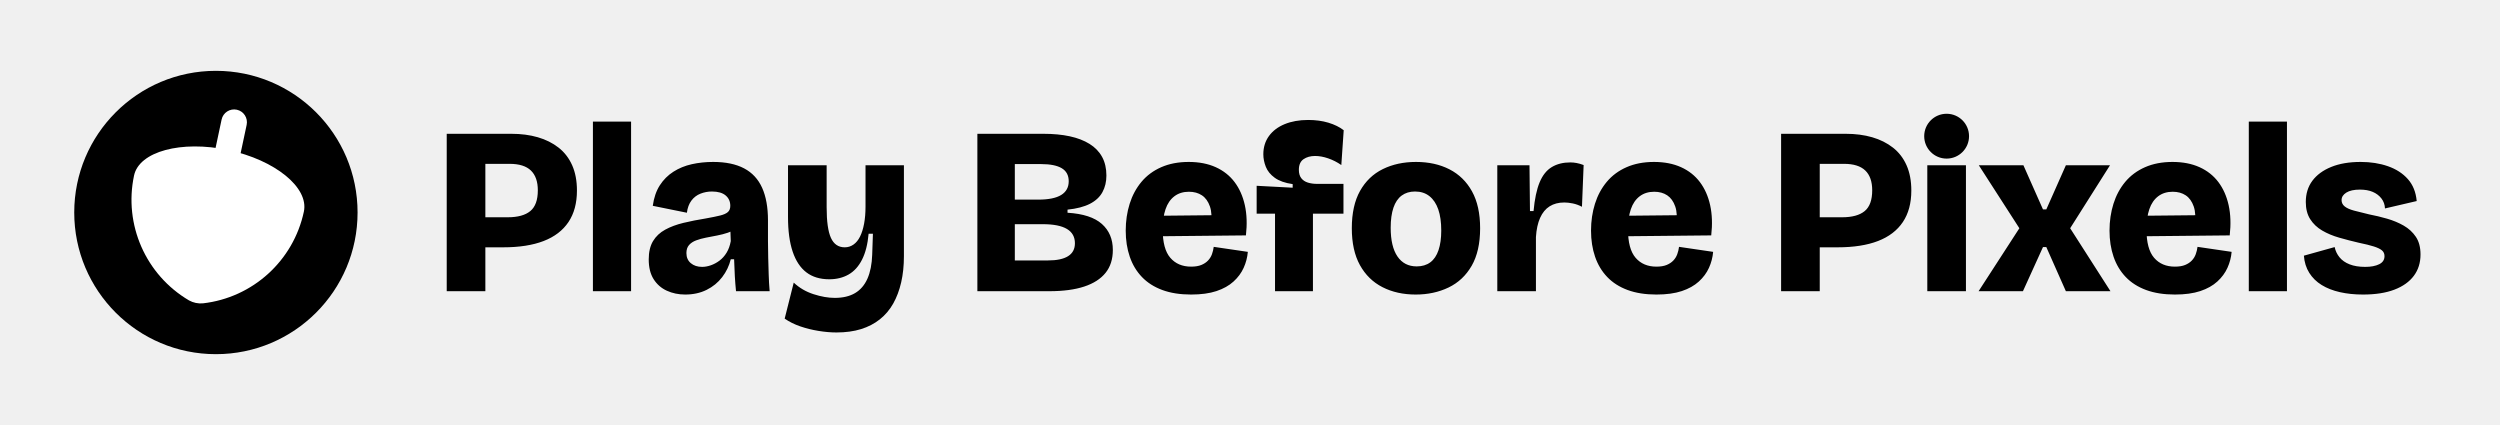
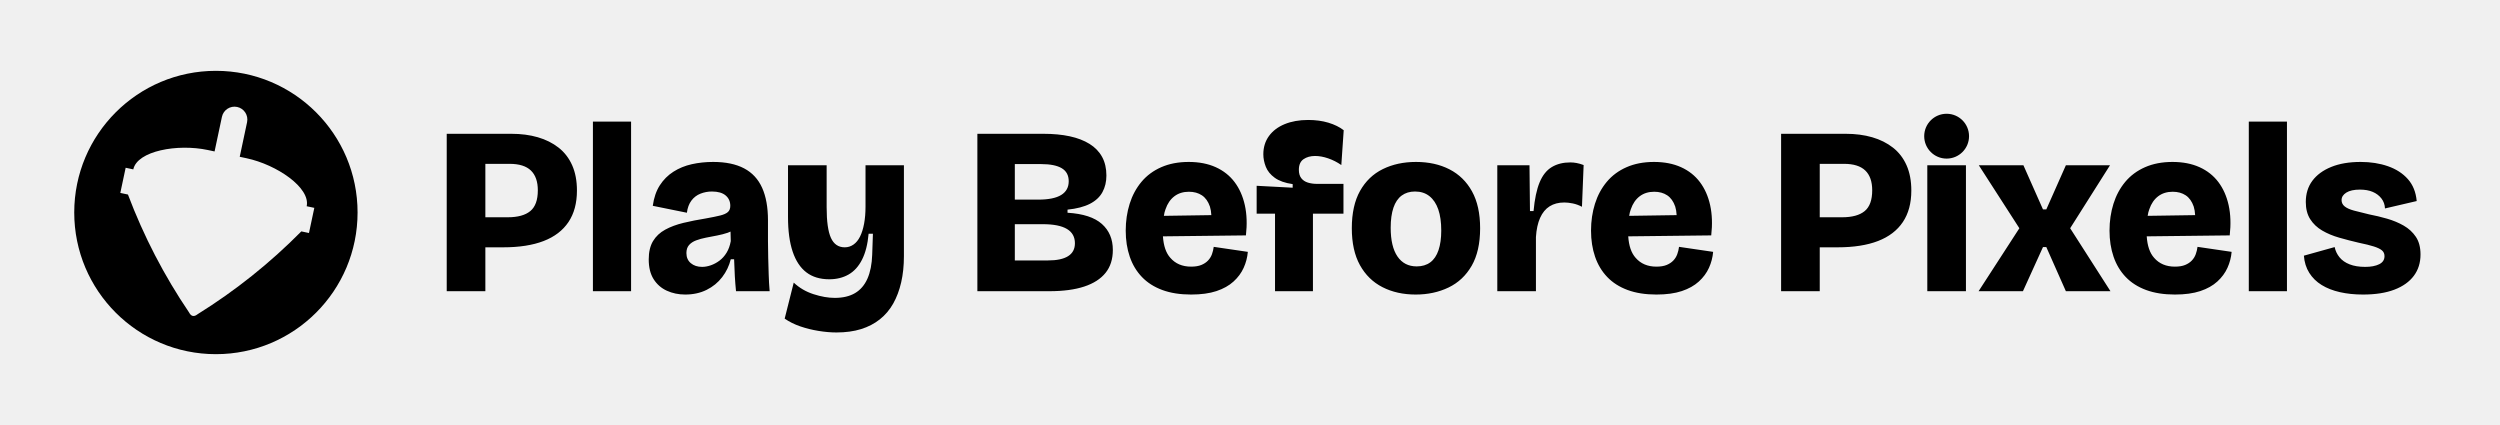
<svg xmlns="http://www.w3.org/2000/svg" viewBox="-297 -1221 10453.8 1782" width="1000" height="170" role="img" aria-label="Play Before Pixels">
-   <circle cx="594" cy="-330" r="594" fill="#000000" />
-   <g transform="translate(594 -330) scale(0.91) translate(14.08 -87.27) rotate(12)">
-     <path fill="#FFFFFF" d="M-59 -102.5V-336A59 59 0 0 1 59 -336V-102.5Z" />
-     <path fill="#FFFFFF" d="M-400 0A400 205 0 0 1 400 0A538 538 0 0 1 32.57 510.25Q0 520 -32.57 510.25A538 538 0 0 1 -400 0Z" />
-   </g>
-   <path fill="#000000" d="M1680.8 -184V-310H1817.8Q1880.8 -310 1912.3 -336Q1943.8 -362 1943.8 -423Q1943.8 -478 1914.8 -506Q1885.8 -534 1825.8 -534H1680.8V-660H1832.8Q1893.8 -660 1943.8 -645.5Q1993.8 -631 2030.8 -602Q2067.8 -573 2087.8 -528Q2107.8 -483 2107.8 -422Q2107.8 -343 2072.3 -290Q2036.8 -237 1968.3 -210.5Q1899.8 -184 1798.8 -184ZM1561.8 0V-660H1723.8V0ZM2174.8 0V-711H2334.8V0ZM2561.8 14Q2519.8 14 2484.8 -2Q2449.8 -18 2429.3 -50.5Q2408.8 -83 2408.8 -133Q2408.8 -180 2426.8 -210Q2444.8 -240 2477.8 -258Q2510.8 -276 2554.3 -286.5Q2597.8 -297 2647.8 -305Q2686.8 -312 2708.8 -317.5Q2730.8 -323 2740.8 -332Q2750.8 -341 2750.8 -358Q2750.8 -385 2731.3 -401.5Q2711.8 -418 2673.8 -418Q2648.8 -418 2625.8 -409Q2602.8 -400 2587.8 -380Q2572.8 -360 2568.8 -329L2425.8 -358Q2432.8 -409 2455.3 -444Q2477.8 -479 2512.3 -501Q2546.8 -523 2589.3 -532.5Q2631.8 -542 2678.8 -542Q2757.8 -542 2808.8 -515Q2859.8 -488 2884.3 -433.5Q2908.8 -379 2908.8 -297V-210Q2908.8 -176 2909.8 -140.5Q2910.8 -105 2911.8 -70Q2912.8 -35 2915.8 0H2774.8Q2771.8 -29 2769.8 -63Q2767.8 -97 2766.8 -134H2752.8Q2742.8 -93 2716.8 -59Q2690.8 -25 2651.3 -5.5Q2611.8 14 2561.8 14ZM2632.8 -102Q2649.8 -102 2668.8 -108.5Q2687.8 -115 2705.3 -128Q2722.8 -141 2735.3 -161.5Q2747.8 -182 2752.8 -210L2750.8 -266L2774.8 -265Q2760.8 -252 2739.8 -245Q2718.8 -238 2695.3 -233.5Q2671.8 -229 2648.8 -224.5Q2625.8 -220 2607.3 -213Q2588.8 -206 2577.8 -193.5Q2566.8 -181 2566.8 -160Q2566.8 -133 2585.3 -117.5Q2603.8 -102 2632.8 -102ZM3195.8 173Q3160.8 173 3120.8 166.5Q3080.8 160 3044.3 147.5Q3007.8 135 2978.8 115L3016.8 -36Q3051.8 -3 3099.8 12.5Q3147.8 28 3188.8 28Q3239.8 28 3273.8 8Q3307.8 -12 3325.8 -52.5Q3343.8 -93 3345.8 -153L3348.8 -241H3330.8Q3324.8 -175 3303.3 -132.5Q3281.8 -90 3246.8 -70Q3211.8 -50 3165.8 -50Q3107.8 -50 3069.8 -79Q3031.8 -108 3012.3 -166Q2992.8 -224 2992.8 -311V-528H3154.8V-352Q3154.8 -263 3172.8 -223.5Q3190.8 -184 3230.8 -184Q3250.8 -184 3267.3 -195.5Q3283.8 -207 3294.8 -229Q3305.8 -251 3311.8 -283Q3317.8 -315 3317.8 -355V-528H3478.8V-147Q3478.8 -87 3467.3 -37Q3455.8 13 3433.8 52Q3411.8 91 3377.8 118Q3343.8 145 3298.8 159Q3253.8 173 3195.8 173ZM3786.8 0V-660H4063.8Q4125.8 -660 4174.3 -649.5Q4222.8 -639 4257.3 -617.5Q4291.8 -596 4309.8 -563Q4327.8 -530 4327.8 -485Q4327.8 -446 4311.3 -415.5Q4294.8 -385 4258.8 -366.5Q4222.8 -348 4164.8 -342V-329Q4262.8 -323 4308.8 -282Q4354.8 -241 4354.8 -173Q4354.8 -115 4324.3 -77Q4293.8 -39 4234.8 -19.5Q4175.8 0 4088.8 0ZM3943.8 -129H4082.8Q4138.8 -129 4167.3 -147Q4195.8 -165 4195.8 -201Q4195.8 -241 4162.3 -261Q4128.8 -281 4060.8 -281H3943.8ZM3943.8 -384H4041.8Q4106.8 -384 4138.3 -403.5Q4169.8 -423 4169.8 -461Q4169.8 -498 4140.8 -515.5Q4111.8 -533 4053.8 -533H3943.8ZM4682.8 14Q4613.8 14 4562.3 -5Q4510.8 -24 4476.8 -59.5Q4442.8 -95 4425.8 -144.5Q4408.8 -194 4408.8 -254Q4408.8 -314 4425.3 -366.5Q4441.8 -419 4474.8 -458.5Q4507.8 -498 4557.8 -520Q4607.8 -542 4672.8 -542Q4737.8 -542 4786.3 -520Q4834.8 -498 4865.3 -457.5Q4895.8 -417 4908.3 -360.5Q4920.8 -304 4912.8 -234L4512.8 -230V-316L4807.8 -319L4765.8 -275Q4772.8 -324 4761.8 -355.5Q4750.8 -387 4728.3 -402Q4705.8 -417 4673.8 -417Q4637.8 -417 4612.8 -398Q4587.8 -379 4575.8 -344Q4563.8 -309 4563.8 -259Q4563.8 -177 4595.8 -140Q4627.8 -103 4682.8 -103Q4708.8 -103 4725.8 -110Q4742.8 -117 4753.8 -128.5Q4764.8 -140 4770.3 -155Q4775.8 -170 4777.8 -186L4920.8 -165Q4917.8 -130 4903.3 -98Q4888.8 -66 4860.8 -40.5Q4832.8 -15 4789.3 -0.5Q4745.8 14 4682.8 14ZM5034.8 0V-325H4957.8V-442L5108.8 -434V-449Q5060.8 -456 5033.8 -475.5Q5006.8 -495 4996.3 -521.5Q4985.8 -548 4985.8 -574Q4985.8 -618 5009.3 -650.5Q5032.8 -683 5075.3 -700.5Q5117.8 -718 5173.8 -718Q5220.8 -718 5258.8 -706.5Q5296.8 -695 5322.8 -675L5312.8 -529Q5286.8 -547 5257.8 -557Q5228.8 -567 5202.8 -567Q5173.8 -567 5154.3 -553.5Q5134.8 -540 5134.8 -509Q5134.8 -487 5144.8 -474Q5154.8 -461 5172.3 -455.5Q5189.8 -450 5211.8 -450H5321.8V-325H5193.8V0ZM5624.8 14Q5545.8 14 5485.3 -17Q5424.8 -48 5390.8 -109.5Q5356.8 -171 5356.8 -264Q5356.8 -359 5391.3 -420.5Q5425.8 -482 5486.8 -512Q5547.8 -542 5625.8 -542Q5705.8 -542 5766.3 -511Q5826.8 -480 5860.8 -418.5Q5894.8 -357 5894.8 -264Q5894.8 -168 5859.3 -106.5Q5823.8 -45 5762.3 -15.5Q5700.8 14 5624.8 14ZM5628.8 -104Q5662.8 -104 5685.8 -121Q5708.8 -138 5720.3 -172Q5731.8 -206 5731.8 -254Q5731.8 -307 5719.3 -343Q5706.8 -379 5682.3 -398.5Q5657.8 -418 5621.8 -418Q5588.8 -418 5565.8 -401Q5542.8 -384 5531.3 -350Q5519.8 -316 5519.8 -266Q5519.8 -187 5548.3 -145.5Q5576.8 -104 5628.8 -104ZM5966.8 0V-262V-528H6101.8L6103.8 -336H6118.8Q6125.8 -412 6144.3 -456.5Q6162.8 -501 6195.3 -520.5Q6227.8 -540 6272.8 -540Q6285.8 -540 6299.3 -537.5Q6312.8 -535 6328.8 -529L6321.8 -354Q6302.8 -364 6283.3 -368Q6263.8 -372 6247.8 -372Q6211.8 -372 6186.3 -356Q6160.8 -340 6146.3 -307.5Q6131.8 -275 6128.8 -227V0ZM6633.8 14Q6564.8 14 6513.3 -5Q6461.8 -24 6427.8 -59.5Q6393.8 -95 6376.8 -144.5Q6359.8 -194 6359.8 -254Q6359.8 -314 6376.3 -366.5Q6392.8 -419 6425.8 -458.5Q6458.8 -498 6508.8 -520Q6558.8 -542 6623.8 -542Q6688.8 -542 6737.3 -520Q6785.8 -498 6816.3 -457.5Q6846.8 -417 6859.3 -360.5Q6871.8 -304 6863.8 -234L6463.8 -230V-316L6758.8 -319L6716.8 -275Q6723.8 -324 6712.8 -355.5Q6701.8 -387 6679.3 -402Q6656.8 -417 6624.8 -417Q6588.8 -417 6563.8 -398Q6538.8 -379 6526.8 -344Q6514.8 -309 6514.8 -259Q6514.8 -177 6546.8 -140Q6578.8 -103 6633.8 -103Q6659.8 -103 6676.8 -110Q6693.8 -117 6704.8 -128.5Q6715.8 -140 6721.3 -155Q6726.8 -170 6728.8 -186L6871.8 -165Q6868.8 -130 6854.3 -98Q6839.8 -66 6811.8 -40.5Q6783.8 -15 6740.3 -0.5Q6696.8 14 6633.8 14ZM7275.8 -184V-310H7412.8Q7475.8 -310 7507.3 -336Q7538.8 -362 7538.8 -423Q7538.8 -478 7509.8 -506Q7480.8 -534 7420.8 -534H7275.8V-660H7427.8Q7488.8 -660 7538.8 -645.5Q7588.8 -631 7625.8 -602Q7662.8 -573 7682.8 -528Q7702.8 -483 7702.8 -422Q7702.8 -343 7667.3 -290Q7631.8 -237 7563.3 -210.5Q7494.8 -184 7393.8 -184ZM7156.8 0V-660H7318.8V0ZM7769.8 0V-528H7931.8V0ZM7984.8 0 8155.8 -264 7985.8 -528H8172.8L8254.8 -343H8268.8L8350.8 -528H8535.8L8368.8 -264L8537.8 0H8350.8L8268.8 -185H8254.8L8170.8 0ZM8807.8 14Q8738.8 14 8687.3 -5Q8635.8 -24 8601.8 -59.5Q8567.8 -95 8550.8 -144.5Q8533.8 -194 8533.8 -254Q8533.8 -314 8550.3 -366.5Q8566.8 -419 8599.8 -458.5Q8632.8 -498 8682.8 -520Q8732.8 -542 8797.8 -542Q8862.8 -542 8911.3 -520Q8959.8 -498 8990.3 -457.5Q9020.8 -417 9033.3 -360.5Q9045.8 -304 9037.8 -234L8637.8 -230V-316L8932.8 -319L8890.8 -275Q8897.8 -324 8886.8 -355.5Q8875.8 -387 8853.3 -402Q8830.8 -417 8798.8 -417Q8762.8 -417 8737.8 -398Q8712.8 -379 8700.8 -344Q8688.8 -309 8688.8 -259Q8688.8 -177 8720.8 -140Q8752.8 -103 8807.8 -103Q8833.8 -103 8850.8 -110Q8867.8 -117 8878.8 -128.5Q8889.8 -140 8895.3 -155Q8900.8 -170 8902.8 -186L9045.8 -165Q9042.8 -130 9028.3 -98Q9013.8 -66 8985.8 -40.5Q8957.8 -15 8914.3 -0.5Q8870.8 14 8807.8 14ZM9117.8 0V-711H9277.8V0ZM9596.8 14Q9543.8 14 9499.8 4Q9455.8 -6 9423.3 -26Q9390.8 -46 9371.3 -77Q9351.8 -108 9348.8 -149L9477.8 -185Q9482.8 -161 9498.3 -142Q9513.8 -123 9540.8 -112.5Q9567.8 -102 9605.8 -102Q9641.8 -102 9664.3 -113Q9686.8 -124 9686.8 -147Q9686.8 -162 9676.3 -171Q9665.8 -180 9642.3 -187.5Q9618.8 -195 9579.8 -203Q9536.8 -213 9496.8 -224.5Q9456.8 -236 9425.3 -254.5Q9393.8 -273 9375.3 -302Q9356.8 -331 9356.8 -374Q9356.8 -426 9384.3 -463Q9411.8 -500 9463.3 -521Q9514.8 -542 9586.8 -542Q9649.8 -542 9701.3 -524Q9752.8 -506 9784.8 -470Q9816.8 -434 9821.8 -378L9688.8 -347Q9687.8 -371 9673.8 -389Q9659.8 -407 9637.3 -416.5Q9614.8 -426 9583.8 -426Q9546.8 -426 9526.8 -413.5Q9506.8 -401 9506.8 -382Q9506.8 -366 9519.8 -355.5Q9532.8 -345 9558.8 -338Q9584.8 -331 9622.8 -322Q9659.8 -315 9697.8 -304Q9735.8 -293 9767.3 -275Q9798.8 -257 9818.3 -228Q9837.8 -199 9837.8 -154Q9837.8 -102 9809.8 -64.5Q9781.8 -27 9728.3 -6.5Q9674.8 14 9596.8 14Z" />
+   <path fill="#000000" fill-rule="evenodd" d="M0 -330A594 594 0 1 0 1188 -330A594 594 0 1 0 0 -330ZM193.19 -412.13L215.61 -517.6L247.63 -510.79C264.14 -588.48 433.03 -619.02 560.16 -592L588.42 -585.99L619.24 -731.02A53.91 53.91 0 0 1 724.71 -708.6L693.89 -563.57L722.14 -557.57C849.27 -530.55 991.14 -433.95 974.63 -356.26L1006.64 -349.46L984.22 -243.99L952.21 -250.79Q755.13 -51.55 517.2 96.53Q494.63 114.55 481.34 88.9Q324.21 -143.15 225.21 -405.32Z" />
+   <path fill="#000000" d="M1561.8 0V-660H1832.8Q1893.8 -660 1943.8 -645.5Q1993.8 -631 2030.8 -602Q2067.8 -573 2087.8 -528Q2107.8 -483 2107.8 -422Q2107.8 -343 2072.3 -290Q2036.8 -237 1968.3 -210.5Q1899.8 -184 1798.8 -184H1723.8V0ZM1723.8 -534V-310H1817.8Q1880.8 -310 1912.3 -336Q1943.8 -362 1943.8 -423Q1943.8 -478 1914.8 -506Q1885.8 -534 1825.8 -534ZM2174.8 0V-711H2334.8V0ZM2561.8 14Q2519.8 14 2484.8 -2Q2449.8 -18 2429.3 -50.5Q2408.8 -83 2408.8 -133Q2408.8 -180 2426.8 -210Q2444.8 -240 2477.8 -258Q2510.8 -276 2554.3 -286.5Q2597.8 -297 2647.8 -305Q2686.8 -312 2708.8 -317.5Q2730.8 -323 2740.8 -332Q2750.8 -341 2750.8 -358Q2750.8 -385 2731.3 -401.5Q2711.8 -418 2673.8 -418Q2648.8 -418 2625.8 -409Q2602.8 -400 2587.8 -380Q2572.8 -360 2568.8 -329L2425.8 -358Q2432.8 -409 2455.3 -444Q2477.8 -479 2512.3 -501Q2546.8 -523 2589.3 -532.5Q2631.8 -542 2678.8 -542Q2757.8 -542 2808.8 -515Q2859.8 -488 2884.3 -433.5Q2908.8 -379 2908.8 -297V-210Q2908.8 -176 2909.8 -140.5Q2910.8 -105 2911.8 -70Q2912.8 -35 2915.8 0H2774.8Q2771.8 -29 2769.8 -63Q2767.8 -97 2766.8 -134H2752.8Q2742.8 -93 2716.8 -59Q2690.8 -25 2651.3 -5.5Q2611.8 14 2561.8 14ZM2632.8 -102Q2649.8 -102 2668.8 -108.5Q2687.8 -115 2705.3 -128Q2722.8 -141 2735.3 -161.5Q2747.8 -182 2752.8 -210L2751.8 -250Q2745.8 -247 2739.8 -245Q2718.8 -238 2695.3 -233.5Q2671.8 -229 2648.8 -224.5Q2625.8 -220 2607.3 -213Q2588.8 -206 2577.8 -193.5Q2566.8 -181 2566.8 -160Q2566.8 -133 2585.3 -117.5Q2603.8 -102 2632.8 -102ZM3195.8 173Q3160.8 173 3120.8 166.5Q3080.8 160 3044.3 147.5Q3007.8 135 2978.8 115L3016.8 -36Q3051.8 -3 3099.8 12.5Q3147.8 28 3188.8 28Q3239.8 28 3273.8 8Q3307.8 -12 3325.8 -52.5Q3343.8 -93 3345.8 -153L3348.8 -241H3330.8Q3324.8 -175 3303.3 -132.5Q3281.8 -90 3246.8 -70Q3211.8 -50 3165.8 -50Q3107.8 -50 3069.8 -79Q3031.8 -108 3012.3 -166Q2992.8 -224 2992.8 -311V-528H3154.8V-352Q3154.8 -263 3172.8 -223.5Q3190.8 -184 3230.8 -184Q3250.8 -184 3267.3 -195.5Q3283.8 -207 3294.8 -229Q3305.8 -251 3311.8 -283Q3317.8 -315 3317.8 -355V-528H3478.8V-147Q3478.8 -87 3467.3 -37Q3455.8 13 3433.8 52Q3411.8 91 3377.8 118Q3343.8 145 3298.8 159Q3253.8 173 3195.8 173ZM3786.8 0V-660H4063.8Q4125.8 -660 4174.3 -649.5Q4222.8 -639 4257.3 -617.5Q4291.8 -596 4309.8 -563Q4327.8 -530 4327.8 -485Q4327.8 -446 4311.3 -415.5Q4294.8 -385 4258.8 -366.5Q4222.8 -348 4164.8 -342V-329Q4262.8 -323 4308.8 -282Q4354.8 -241 4354.8 -173Q4354.8 -115 4324.3 -77Q4293.8 -39 4234.8 -19.5Q4175.8 0 4088.8 0ZM3943.8 -129H4082.8Q4138.8 -129 4167.3 -147Q4195.8 -165 4195.8 -201Q4195.8 -241 4162.3 -261Q4128.8 -281 4060.8 -281H3943.8ZM3943.8 -384H4041.8Q4106.8 -384 4138.3 -403.5Q4169.8 -423 4169.8 -461Q4169.8 -498 4140.8 -515.5Q4111.8 -533 4053.8 -533H3943.8ZM4682.8 14Q4613.8 14 4562.3 -5Q4510.8 -24 4476.8 -59.5Q4442.8 -95 4425.8 -144.5Q4408.8 -194 4408.8 -254Q4408.8 -314 4425.3 -366.5Q4441.8 -419 4474.8 -458.5Q4507.8 -498 4557.8 -520Q4607.8 -542 4672.8 -542Q4737.8 -542 4786.3 -520Q4834.8 -498 4865.3 -457.5Q4895.8 -417 4908.3 -360.5Q4920.8 -304 4912.8 -234L4564.8 -230Q4568.8 -170 4595.8 -140Q4627.8 -103 4682.8 -103Q4708.8 -103 4725.8 -110Q4742.8 -117 4753.8 -128.5Q4764.8 -140 4770.3 -155Q4775.8 -170 4777.8 -186L4920.8 -165Q4917.8 -130 4903.3 -98Q4888.8 -66 4860.8 -40.5Q4832.8 -15 4789.3 -0.5Q4745.8 14 4682.8 14ZM4568.8 -316 4767.8 -319Q4766.8 -339 4761.8 -355Q4750.8 -387 4728.3 -402Q4705.8 -417 4673.8 -417Q4637.8 -417 4612.8 -398Q4587.8 -379 4575.8 -344Q4570.8 -331 4568.8 -316ZM5034.8 0V-325H4957.8V-442L5108.8 -434V-449Q5060.8 -456 5033.8 -475.5Q5006.8 -495 4996.3 -521.5Q4985.8 -548 4985.8 -574Q4985.8 -618 5009.3 -650.5Q5032.8 -683 5075.3 -700.5Q5117.8 -718 5173.8 -718Q5220.8 -718 5258.8 -706.5Q5296.8 -695 5322.8 -675L5312.8 -529Q5286.8 -547 5257.8 -557Q5228.8 -567 5202.8 -567Q5173.8 -567 5154.3 -553.5Q5134.8 -540 5134.8 -509Q5134.8 -487 5144.8 -474Q5154.8 -461 5172.3 -455.5Q5189.8 -450 5211.8 -450H5321.8V-325H5193.8V0ZM5624.8 14Q5545.8 14 5485.3 -17Q5424.8 -48 5390.8 -109.5Q5356.8 -171 5356.8 -264Q5356.8 -359 5391.3 -420.5Q5425.8 -482 5486.8 -512Q5547.8 -542 5625.8 -542Q5705.8 -542 5766.3 -511Q5826.8 -480 5860.8 -418.5Q5894.8 -357 5894.8 -264Q5894.8 -168 5859.3 -106.5Q5823.8 -45 5762.3 -15.5Q5700.8 14 5624.8 14ZM5628.8 -104Q5662.8 -104 5685.8 -121Q5708.8 -138 5720.3 -172Q5731.8 -206 5731.8 -254Q5731.8 -307 5719.3 -343Q5706.8 -379 5682.3 -398.5Q5657.8 -418 5621.8 -418Q5588.8 -418 5565.8 -401Q5542.8 -384 5531.3 -350Q5519.8 -316 5519.8 -266Q5519.8 -187 5548.3 -145.5Q5576.8 -104 5628.8 -104ZM5966.8 0V-528H6101.8L6103.8 -336H6118.8Q6125.8 -412 6144.3 -456.5Q6162.8 -501 6195.3 -520.5Q6227.8 -540 6272.8 -540Q6285.8 -540 6299.3 -537.5Q6312.8 -535 6328.8 -529L6321.8 -354Q6302.8 -364 6283.3 -368Q6263.8 -372 6247.8 -372Q6211.8 -372 6186.3 -356Q6160.8 -340 6146.3 -307.5Q6131.8 -275 6128.8 -227V0ZM6633.8 14Q6564.8 14 6513.3 -5Q6461.8 -24 6427.8 -59.5Q6393.8 -95 6376.8 -144.5Q6359.8 -194 6359.8 -254Q6359.8 -314 6376.3 -366.5Q6392.8 -419 6425.8 -458.5Q6458.8 -498 6508.8 -520Q6558.8 -542 6623.8 -542Q6688.8 -542 6737.3 -520Q6785.8 -498 6816.3 -457.5Q6846.8 -417 6859.3 -360.5Q6871.8 -304 6863.8 -234L6515.8 -230Q6519.8 -170 6546.8 -140Q6578.8 -103 6633.8 -103Q6659.8 -103 6676.8 -110Q6693.8 -117 6704.8 -128.5Q6715.8 -140 6721.3 -155Q6726.8 -170 6728.8 -186L6871.8 -165Q6868.8 -130 6854.3 -98Q6839.8 -66 6811.8 -40.5Q6783.8 -15 6740.3 -0.5Q6696.8 14 6633.8 14ZM6519.8 -316 6718.8 -319Q6717.8 -339 6712.8 -355Q6701.8 -387 6679.3 -402Q6656.8 -417 6624.8 -417Q6588.8 -417 6563.8 -398Q6538.8 -379 6526.8 -344Q6521.8 -331 6519.8 -316ZM7156.8 0V-660H7427.8Q7488.8 -660 7538.8 -645.5Q7588.8 -631 7625.8 -602Q7662.8 -573 7682.8 -528Q7702.8 -483 7702.8 -422Q7702.8 -343 7667.3 -290Q7631.8 -237 7563.3 -210.5Q7494.8 -184 7393.8 -184H7318.8V0ZM7318.8 -534V-310H7412.8Q7475.8 -310 7507.3 -336Q7538.8 -362 7538.8 -423Q7538.8 -478 7509.8 -506Q7480.8 -534 7420.8 -534ZM7769.8 0V-528H7931.8V0ZM7984.8 0 8155.8 -264 7985.8 -528H8172.8L8254.8 -343H8268.8L8350.8 -528H8535.8L8368.8 -264L8537.8 0H8350.8L8268.8 -185H8254.8L8170.8 0ZM8807.8 14Q8738.8 14 8687.3 -5Q8635.8 -24 8601.8 -59.5Q8567.8 -95 8550.8 -144.5Q8533.8 -194 8533.8 -254Q8533.8 -314 8550.3 -366.5Q8566.8 -419 8599.8 -458.5Q8632.8 -498 8682.8 -520Q8732.8 -542 8797.8 -542Q8862.8 -542 8911.3 -520Q8959.8 -498 8990.3 -457.5Q9020.8 -417 9033.3 -360.5Q9045.8 -304 9037.8 -234L8689.8 -230Q8693.8 -170 8720.8 -140Q8752.8 -103 8807.8 -103Q8833.8 -103 8850.8 -110Q8867.8 -117 8878.8 -128.5Q8889.8 -140 8895.3 -155Q8900.8 -170 8902.8 -186L9045.8 -165Q9042.8 -130 9028.3 -98Q9013.8 -66 8985.8 -40.5Q8957.8 -15 8914.3 -0.5Q8870.8 14 8807.8 14ZM8693.8 -316 8892.8 -319Q8891.8 -339 8886.8 -355Q8875.8 -387 8853.3 -402Q8830.8 -417 8798.8 -417Q8762.8 -417 8737.8 -398Q8712.8 -379 8700.8 -344Q8695.8 -331 8693.8 -316ZM9117.8 0V-711H9277.8V0ZM9596.8 14Q9543.8 14 9499.8 4Q9455.8 -6 9423.3 -26Q9390.8 -46 9371.3 -77Q9351.8 -108 9348.8 -149L9477.8 -185Q9482.8 -161 9498.3 -142Q9513.8 -123 9540.8 -112.5Q9567.8 -102 9605.8 -102Q9641.8 -102 9664.3 -113Q9686.8 -124 9686.8 -147Q9686.8 -162 9676.3 -171Q9665.8 -180 9642.3 -187.5Q9618.8 -195 9579.8 -203Q9536.8 -213 9496.8 -224.5Q9456.8 -236 9425.3 -254.5Q9393.8 -273 9375.3 -302Q9356.8 -331 9356.8 -374Q9356.8 -426 9384.3 -463Q9411.8 -500 9463.3 -521Q9514.8 -542 9586.8 -542Q9649.8 -542 9701.3 -524Q9752.8 -506 9784.8 -470Q9816.8 -434 9821.8 -378L9688.8 -347Q9687.8 -371 9673.8 -389Q9659.8 -407 9637.3 -416.5Q9614.8 -426 9583.8 -426Q9546.8 -426 9526.8 -413.5Q9506.8 -401 9506.8 -382Q9506.8 -366 9519.8 -355.5Q9532.8 -345 9558.8 -338Q9584.8 -331 9622.8 -322Q9659.8 -315 9697.8 -304Q9735.8 -293 9767.3 -275Q9798.8 -257 9818.3 -228Q9837.8 -199 9837.8 -154Q9837.8 -102 9809.8 -64.5Q9781.8 -27 9728.3 -6.5Q9674.8 14 9596.8 14Z" />
  <circle cx="7850.8" cy="-650" r="94" fill="#000000" />
</svg>
